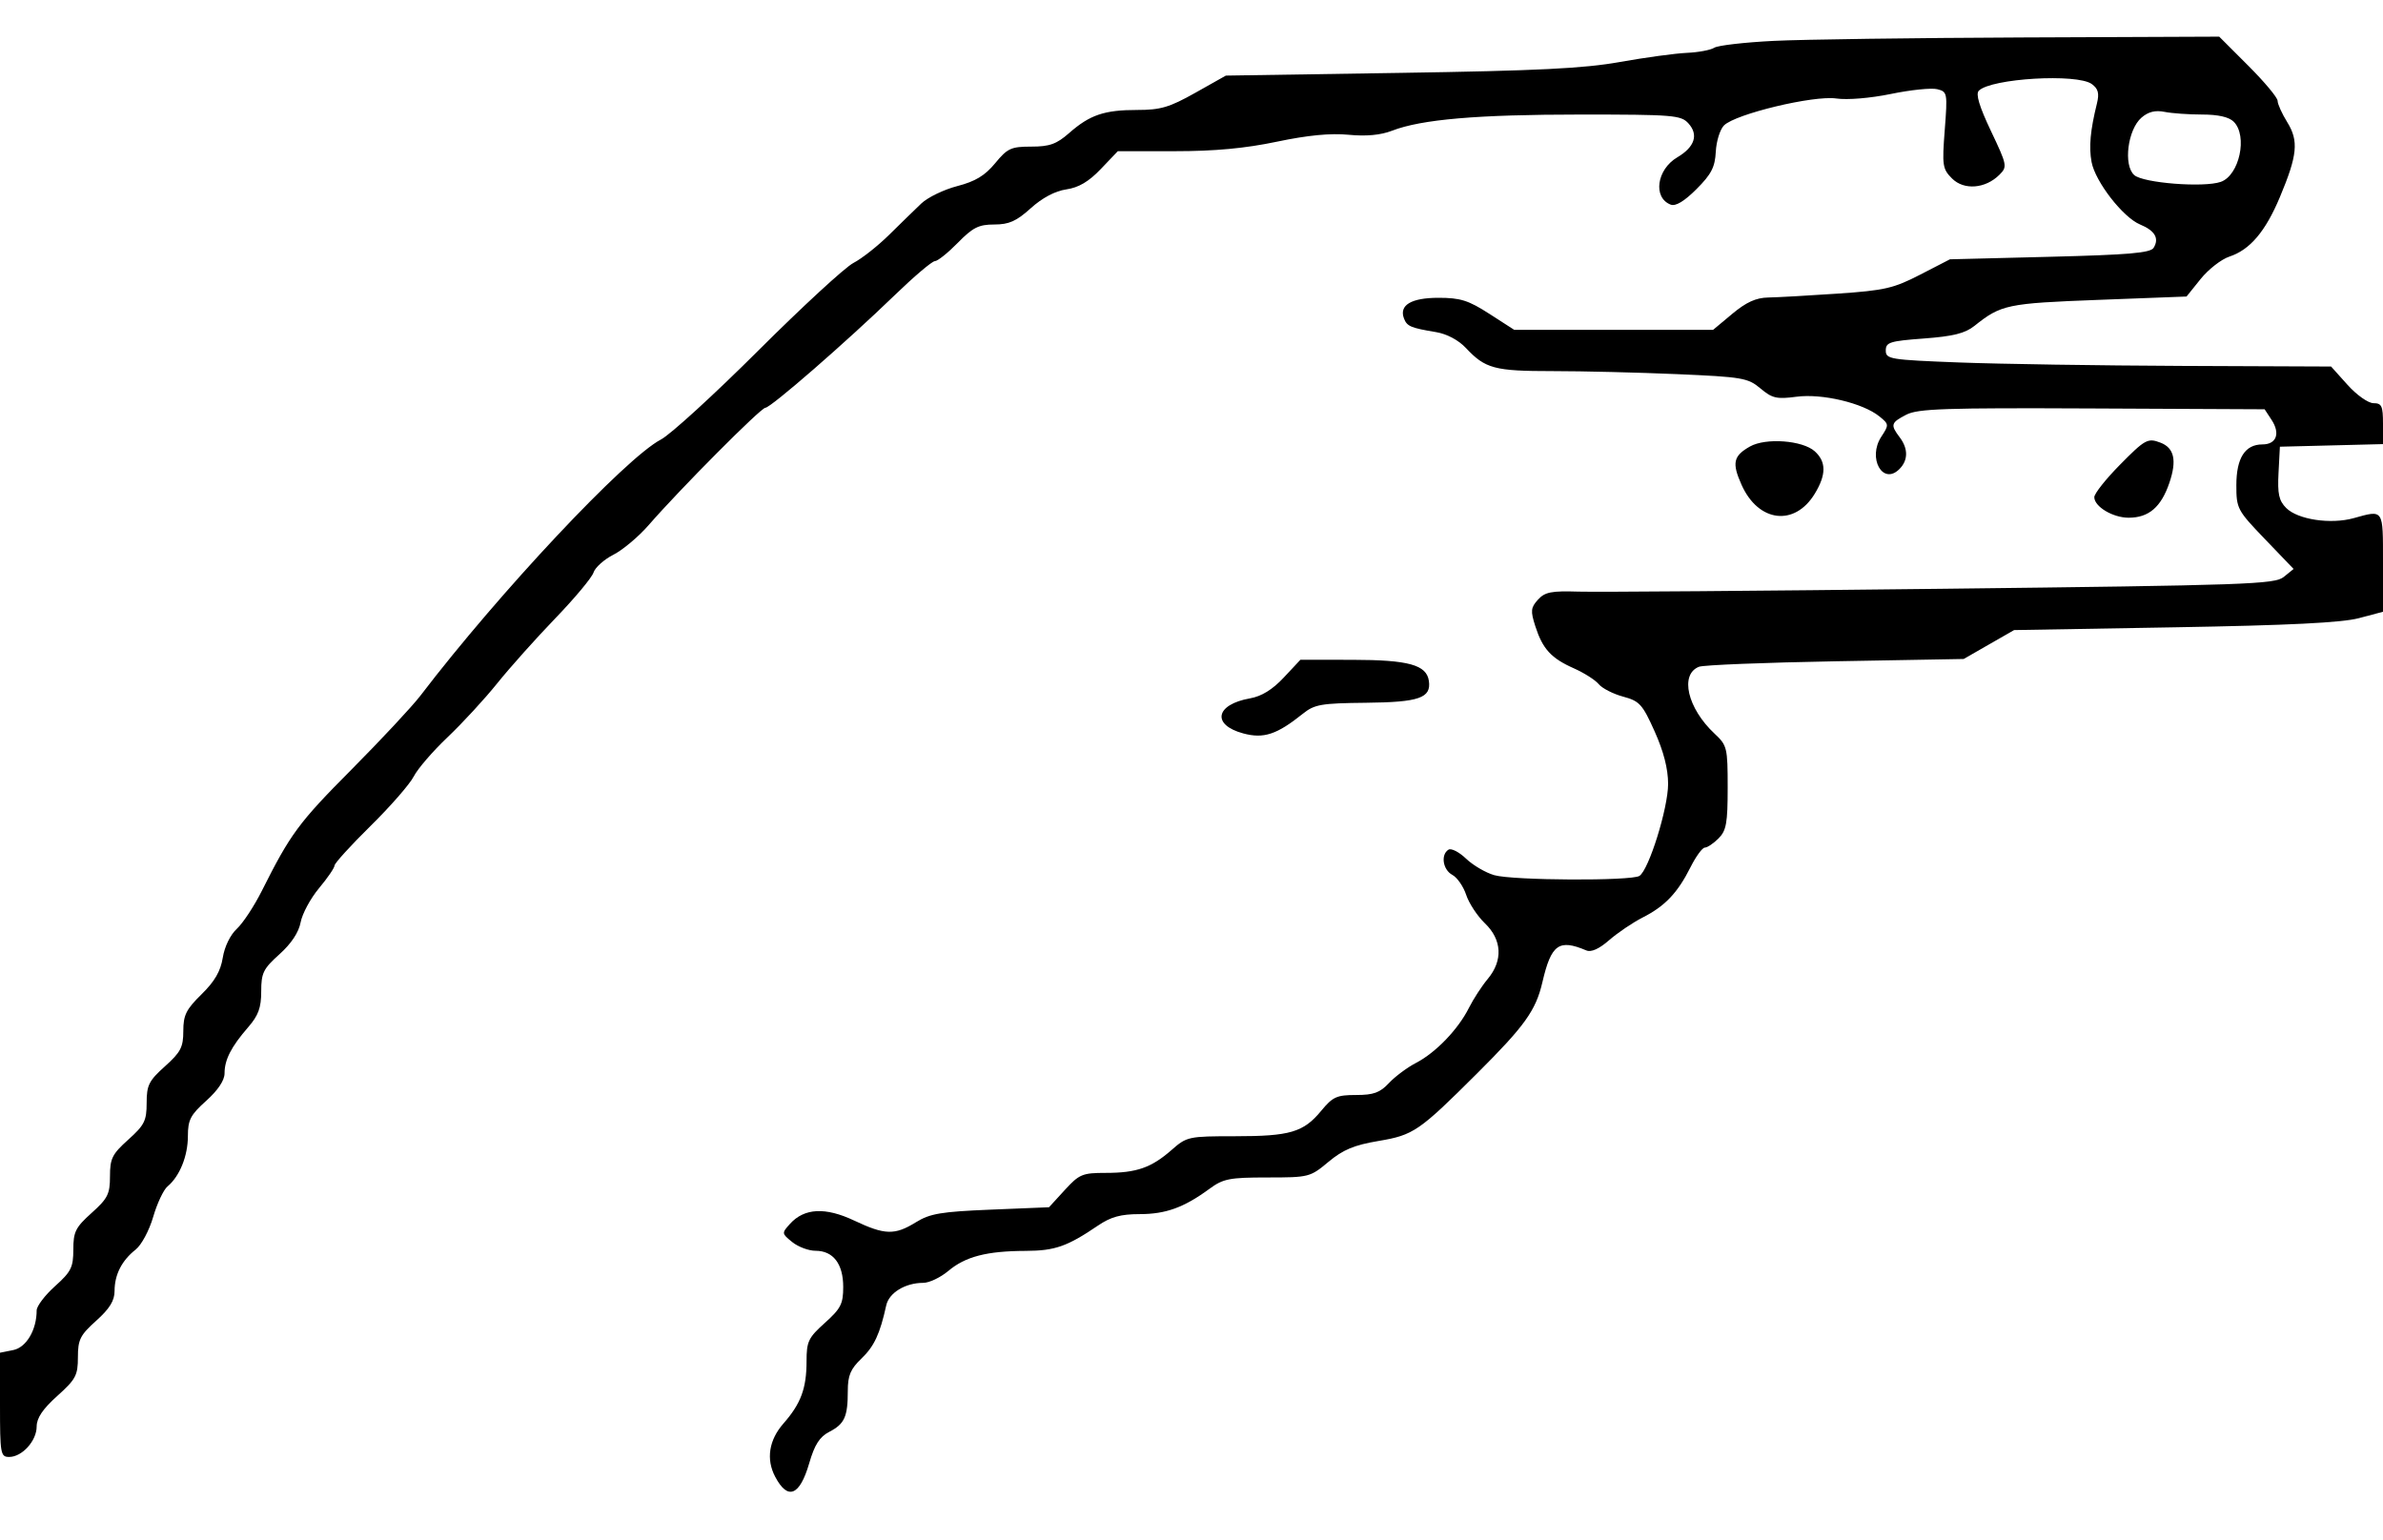
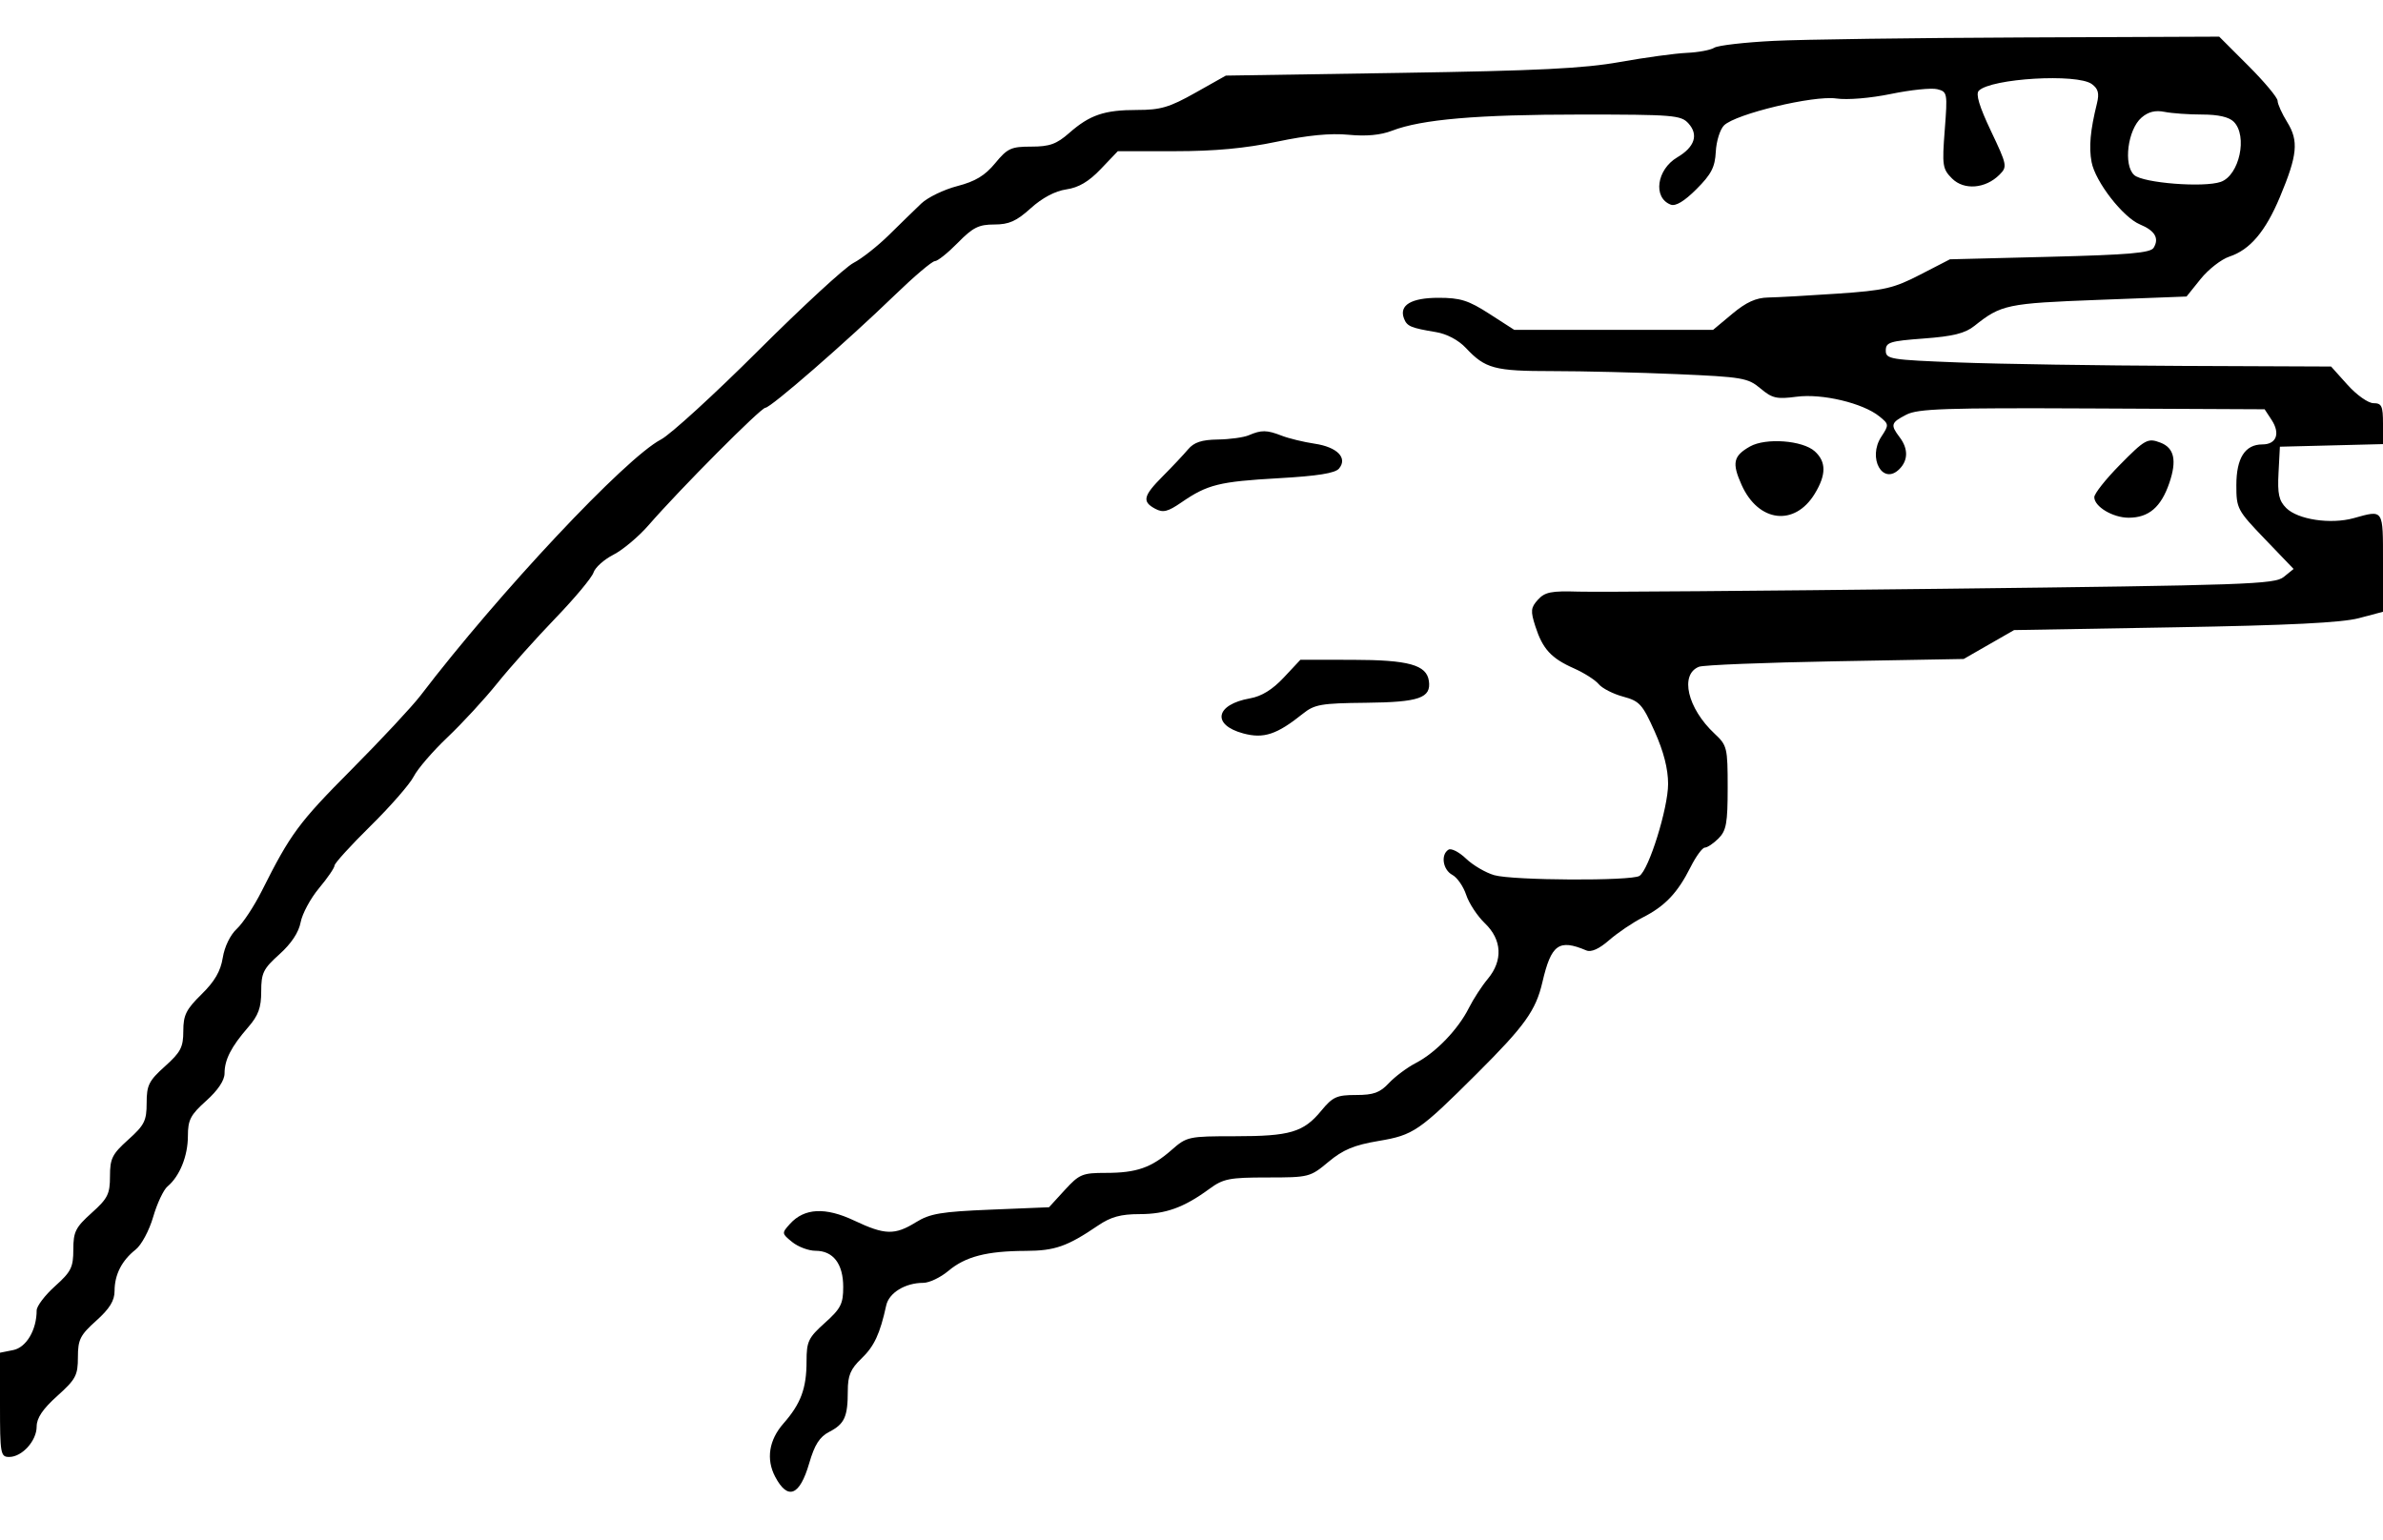
<svg xmlns="http://www.w3.org/2000/svg" width="520" height="336" viewBox="0 0 520 336" version="1.1">
-   <path d="M 387 8.925 C 380.675 9.241, 374.858 9.913, 374.073 10.418 C 373.289 10.923, 370.589 11.428, 368.073 11.539 C 365.558 11.651, 359 12.546, 353.500 13.530 C 345.582 14.945, 335.587 15.440, 305.500 15.909 L 267.500 16.500 260.838 20.250 C 255.186 23.431, 253.261 24, 248.153 24 C 240.977 24, 237.824 25.069, 233.307 29.035 C 230.548 31.457, 229.035 32, 225.038 32 C 220.631 32, 219.849 32.360, 217.158 35.624 C 214.928 38.330, 212.828 39.597, 208.875 40.622 C 205.962 41.378, 202.436 43.085, 201.039 44.416 C 199.643 45.746, 196.475 48.831, 194 51.272 C 191.525 53.712, 188.027 56.467, 186.226 57.393 C 184.425 58.319, 175.080 66.929, 165.460 76.526 C 155.839 86.123, 146.288 94.852, 144.234 95.924 C 136.497 99.961, 108.919 129.333, 91.777 151.794 C 89.975 154.156, 83.176 161.448, 76.668 167.998 C 65.153 179.590, 63.399 181.965, 57.105 194.500 C 55.448 197.800, 53.005 201.503, 51.677 202.729 C 50.254 204.042, 48.994 206.634, 48.610 209.039 C 48.140 211.976, 46.840 214.216, 43.978 217.021 C 40.618 220.315, 40 221.559, 40 225.034 C 40 228.567, 39.436 229.652, 36 232.737 C 32.481 235.896, 32 236.858, 32 240.737 C 32 244.616, 31.519 245.578, 28 248.737 C 24.481 251.896, 24 252.858, 24 256.737 C 24 260.616, 23.519 261.578, 20 264.737 C 16.481 267.896, 16 268.858, 16 272.737 C 16 276.616, 15.519 277.578, 12 280.737 C 9.800 282.712, 8 285.087, 8 286.015 C 8 290.284, 5.746 294.101, 2.885 294.673 L 0 295.250 0 306.625 C 0 317.333, 0.117 318, 2 318 C 4.821 318, 8 314.484, 8 311.364 C 8 309.505, 9.327 307.535, 12.500 304.684 C 16.537 301.056, 17 300.188, 17 296.247 C 17 292.387, 17.485 291.418, 21 288.263 C 23.923 285.639, 25 283.890, 25 281.770 C 25 278.220, 26.579 275.119, 29.594 272.747 C 30.857 271.754, 32.563 268.574, 33.425 265.609 C 34.280 262.668, 35.689 259.673, 36.556 258.954 C 39.201 256.759, 41 252.314, 41 247.976 C 41 244.432, 41.561 243.350, 45 240.263 C 47.560 237.965, 49 235.807, 49 234.270 C 49 231.300, 50.446 228.475, 54.147 224.215 C 56.383 221.641, 57 219.949, 57 216.392 C 57 212.366, 57.449 211.450, 60.983 208.278 C 63.559 205.965, 65.190 203.503, 65.603 201.302 C 65.954 199.431, 67.762 196.080, 69.621 193.856 C 71.479 191.631, 73 189.408, 73 188.916 C 73 188.423, 76.543 184.528, 80.873 180.260 C 85.203 175.992, 89.437 171.140, 90.281 169.478 C 91.125 167.816, 94.445 163.962, 97.658 160.915 C 100.871 157.868, 105.750 152.573, 108.500 149.148 C 111.250 145.724, 116.959 139.332, 121.188 134.945 C 125.416 130.557, 129.161 126.067, 129.510 124.967 C 129.860 123.867, 131.818 122.113, 133.862 121.070 C 135.907 120.027, 139.362 117.124, 141.540 114.618 C 148.402 106.724, 166.028 89, 167.017 89 C 168.181 89, 184.769 74.557, 195.205 64.457 C 199.442 60.356, 203.397 57, 203.994 57 C 204.591 57, 206.844 55.200, 209 53 C 212.292 49.641, 213.568 49, 216.958 49 C 220.177 49, 221.790 48.281, 224.925 45.449 C 227.433 43.183, 230.239 41.695, 232.678 41.338 C 235.387 40.941, 237.580 39.646, 240.210 36.889 L 243.920 33 256.350 33 C 265.089 33, 271.708 32.384, 278.640 30.927 C 285.337 29.519, 290.349 29.033, 294.264 29.413 C 298.117 29.787, 301.268 29.494, 303.764 28.529 C 310.195 26.045, 322.375 25, 344.917 25 C 365.150 25, 366.813 25.136, 368.435 26.928 C 370.689 29.419, 369.814 32.088, 366.007 34.337 C 361.498 37, 360.642 43.158, 364.570 44.665 C 365.641 45.076, 367.536 43.934, 370.190 41.281 C 373.439 38.032, 374.234 36.491, 374.407 33.114 C 374.523 30.825, 375.331 28.241, 376.201 27.371 C 378.704 24.868, 395.752 20.778, 400.692 21.496 C 403.122 21.849, 408.152 21.430, 412.660 20.499 C 416.936 19.615, 421.465 19.151, 422.722 19.466 C 424.943 20.024, 424.990 20.281, 424.367 28.383 C 423.771 36.141, 423.883 36.883, 425.967 38.967 C 428.570 41.570, 433.250 41.195, 436.306 38.139 C 438.056 36.388, 437.992 36.059, 434.442 28.580 C 431.904 23.233, 431.086 20.514, 431.802 19.798 C 434.496 17.104, 453.247 15.998, 456.455 18.344 C 457.862 19.372, 458.125 20.369, 457.575 22.594 C 456.126 28.463, 455.794 32.090, 456.409 35.367 C 457.214 39.657, 463.264 47.453, 466.986 48.994 C 470.237 50.341, 471.217 52.029, 469.946 54.091 C 469.259 55.205, 464.512 55.615, 447.289 56.049 L 425.500 56.598 419 59.950 C 413.201 62.940, 411.259 63.387, 401 64.087 C 394.675 64.519, 387.855 64.901, 385.845 64.936 C 383.190 64.982, 381.042 65.959, 378 68.500 L 373.811 72 352.122 72 L 330.433 72 325 68.500 C 320.424 65.552, 318.675 65, 313.906 65 C 307.940 65, 305.252 66.608, 306.365 69.510 C 307.024 71.226, 307.816 71.563, 313.368 72.490 C 315.723 72.883, 318.265 74.233, 319.868 75.942 C 324.112 80.469, 326.098 81, 338.775 81 C 345.324 81, 357.555 81.297, 365.956 81.661 C 380.234 82.279, 381.420 82.483, 384.156 84.784 C 386.718 86.940, 387.697 87.165, 392.026 86.591 C 397.591 85.853, 406.505 87.969, 410.103 90.883 C 412.212 92.590, 412.225 92.727, 410.529 95.315 C 407.472 99.981, 410.838 106.019, 414.471 102.386 C 416.398 100.459, 416.420 97.938, 414.532 95.441 C 412.474 92.720, 412.610 92.253, 415.975 90.513 C 418.517 89.198, 424.425 89, 456.560 89.152 L 494.170 89.330 495.695 91.657 C 497.637 94.620, 496.742 97, 493.686 97 C 489.896 97, 488 99.972, 488 105.915 C 488 111.004, 488.201 111.383, 494.246 117.678 L 500.493 124.183 498.340 125.926 C 496.359 127.530, 490.396 127.737, 423.843 128.511 C 384.054 128.973, 348.326 129.252, 344.447 129.130 C 338.510 128.943, 337.110 129.221, 335.599 130.891 C 334.027 132.628, 333.956 133.349, 335.028 136.687 C 336.622 141.648, 338.476 143.674, 343.438 145.874 C 345.672 146.864, 348.115 148.420, 348.866 149.330 C 349.618 150.241, 352.011 151.464, 354.184 152.049 C 357.771 153.015, 358.404 153.714, 361.067 159.650 C 363.029 164.023, 364 167.817, 364 171.112 C 364 176.391, 359.795 189.877, 357.743 191.180 C 355.956 192.315, 330.129 192.184, 326.069 191.020 C 324.189 190.481, 321.416 188.856, 319.907 187.410 C 318.397 185.965, 316.676 185.082, 316.081 185.450 C 314.335 186.529, 314.840 189.844, 316.920 190.957 C 317.976 191.522, 319.336 193.489, 319.943 195.327 C 320.550 197.166, 322.386 199.954, 324.023 201.522 C 327.766 205.108, 327.997 209.652, 324.641 213.673 C 323.343 215.228, 321.493 218.075, 320.529 220 C 318.189 224.672, 313.293 229.764, 309 231.990 C 307.075 232.989, 304.409 234.974, 303.076 236.403 C 301.123 238.495, 299.727 239, 295.898 239 C 291.701 239, 290.815 239.401, 288.317 242.432 C 284.437 247.139, 281.522 248, 269.470 248 C 259.368 248, 258.973 248.085, 255.693 250.965 C 251.241 254.873, 248.025 256, 241.320 256 C 236.183 256, 235.514 256.279, 232.338 259.750 L 228.906 263.500 216.188 264.023 C 205.347 264.469, 202.939 264.875, 199.867 266.773 C 195.235 269.636, 193.095 269.577, 186.380 266.400 C 180.115 263.436, 175.512 263.672, 172.396 267.115 C 170.550 269.154, 170.559 269.224, 172.869 271.095 C 174.163 272.143, 176.452 273, 177.956 273 C 181.818 273, 184 275.852, 184 280.902 C 184 284.589, 183.474 285.618, 180 288.737 C 176.394 291.974, 176 292.798, 176 297.099 C 176 303.031, 174.765 306.365, 170.965 310.693 C 167.788 314.311, 167.136 318.489, 169.150 322.316 C 171.897 327.536, 174.507 326.504, 176.578 319.379 C 177.760 315.315, 178.845 313.614, 180.954 312.524 C 184.290 310.798, 185 309.234, 185 303.605 C 185 300.217, 185.593 298.806, 187.977 296.522 C 190.763 293.853, 192.016 291.165, 193.386 284.921 C 193.991 282.164, 197.546 280, 201.470 280 C 202.777 280, 205.243 278.825, 206.950 277.389 C 210.665 274.263, 215.324 273.056, 223.800 273.024 C 230.207 273, 232.860 272.071, 239.612 267.489 C 242.398 265.598, 244.575 265, 248.672 265 C 254.378 265, 258.344 263.565, 263.898 259.492 C 266.941 257.260, 268.262 257, 276.553 257 C 285.620 257, 285.895 256.930, 289.888 253.593 C 293.069 250.936, 295.479 249.931, 300.846 249.026 C 308.450 247.743, 309.646 246.923, 322.293 234.316 C 332.728 223.915, 335.133 220.558, 336.566 214.395 C 338.491 206.113, 340.153 204.905, 346.141 207.437 C 347.220 207.893, 348.932 207.127, 351.141 205.200 C 352.988 203.588, 356.300 201.352, 358.500 200.232 C 363.346 197.764, 366.085 194.874, 368.907 189.250 C 370.081 186.912, 371.482 185, 372.020 185 C 372.559 185, 373.900 184.100, 375 183 C 376.707 181.293, 377 179.667, 377 171.901 C 377 163.186, 376.880 162.690, 374.149 160.139 C 368.218 154.599, 366.493 147.200, 370.741 145.529 C 371.709 145.148, 385.100 144.611, 400.500 144.334 L 428.500 143.831 434 140.677 L 439.500 137.524 474.500 136.919 C 499.543 136.486, 510.994 135.917, 514.750 134.920 L 520 133.527 520 122.763 C 520 110.969, 520.195 111.263, 513.594 113.096 C 508.576 114.489, 501.410 113.410, 498.879 110.879 C 497.284 109.284, 496.961 107.805, 497.202 103.202 L 497.500 97.500 508.750 97.217 L 520 96.934 520 92.467 C 520 88.614, 519.715 88, 517.927 88 C 516.773 88, 514.261 86.226, 512.263 84 L 508.672 80 476.086 79.865 C 458.164 79.790, 436.300 79.453, 427.500 79.115 C 412.372 78.533, 411.500 78.391, 411.500 76.500 C 411.500 74.709, 412.373 74.435, 419.837 73.881 C 426.195 73.408, 428.805 72.757, 430.837 71.137 C 436.678 66.479, 437.949 66.211, 457.833 65.454 L 477.131 64.720 480.208 60.890 C 481.901 58.784, 484.722 56.587, 486.478 56.007 C 490.971 54.524, 494.349 50.541, 497.508 43 C 501.335 33.866, 501.638 30.768, 499.105 26.670 C 497.947 24.797, 497 22.696, 497 22.002 C 497 21.308, 494.133 17.874, 490.630 14.370 L 484.259 8 441.380 8.175 C 417.796 8.272, 393.325 8.609, 387 8.925 M 467.306 25.668 C 464.285 28.279, 463.299 36.066, 465.717 38.214 C 467.675 39.955, 480.893 40.992, 484.598 39.696 C 488.660 38.275, 490.517 29.660, 487.429 26.571 C 486.395 25.538, 484.042 25, 480.554 25 C 477.637 25, 473.939 24.738, 472.338 24.418 C 470.311 24.012, 468.781 24.392, 467.306 25.668 M 381.869 97.452 C 378.226 99.511, 377.892 101.043, 380.038 105.836 C 383.698 114.011, 391.609 114.970, 395.999 107.770 C 398.528 103.621, 398.532 100.791, 396.010 98.509 C 393.359 96.110, 385.309 95.508, 381.869 97.452 M 462.478 101.566 C 459.465 104.628, 457 107.752, 457 108.510 C 457 110.578, 461.045 113, 464.500 113 C 468.880 113, 471.576 110.693, 473.379 105.403 C 475.051 100.493, 474.453 97.771, 471.446 96.618 C 468.663 95.550, 468.086 95.868, 462.478 101.566 M 280.134 147.885 C 277.677 150.512, 275.296 151.982, 272.782 152.424 C 265.210 153.757, 264.348 158.209, 271.299 160.081 C 275.761 161.282, 278.623 160.333, 284.323 155.763 C 286.843 153.743, 288.314 153.488, 298.052 153.390 C 309.681 153.272, 312.339 152.348, 311.798 148.613 C 311.293 145.118, 307.353 144.031, 295.134 144.015 L 283.769 144 280.134 147.885" stroke="none" fill="black" fill-rule="evenodd" />
+   <path d="M 387 8.925 C 380.675 9.241, 374.858 9.913, 374.073 10.418 C 373.289 10.923, 370.589 11.428, 368.073 11.539 C 365.558 11.651, 359 12.546, 353.500 13.530 C 345.582 14.945, 335.587 15.440, 305.500 15.909 L 267.500 16.500 260.838 20.250 C 255.186 23.431, 253.261 24, 248.153 24 C 240.977 24, 237.824 25.069, 233.307 29.035 C 230.548 31.457, 229.035 32, 225.038 32 C 220.631 32, 219.849 32.360, 217.158 35.624 C 214.928 38.330, 212.828 39.597, 208.875 40.622 C 205.962 41.378, 202.436 43.085, 201.039 44.416 C 199.643 45.746, 196.475 48.831, 194 51.272 C 191.525 53.712, 188.027 56.467, 186.226 57.393 C 184.425 58.319, 175.080 66.929, 165.460 76.526 C 155.839 86.123, 146.288 94.852, 144.234 95.924 C 136.497 99.961, 108.919 129.333, 91.777 151.794 C 89.975 154.156, 83.176 161.448, 76.668 167.998 C 65.153 179.590, 63.399 181.965, 57.105 194.500 C 55.448 197.800, 53.005 201.503, 51.677 202.729 C 50.254 204.042, 48.994 206.634, 48.610 209.039 C 48.140 211.976, 46.840 214.216, 43.978 217.021 C 40.618 220.315, 40 221.559, 40 225.034 C 40 228.567, 39.436 229.652, 36 232.737 C 32.481 235.896, 32 236.858, 32 240.737 C 32 244.616, 31.519 245.578, 28 248.737 C 24.481 251.896, 24 252.858, 24 256.737 C 24 260.616, 23.519 261.578, 20 264.737 C 16.481 267.896, 16 268.858, 16 272.737 C 16 276.616, 15.519 277.578, 12 280.737 C 9.800 282.712, 8 285.087, 8 286.015 C 8 290.284, 5.746 294.101, 2.885 294.673 L 0 295.250 0 306.625 C 0 317.333, 0.117 318, 2 318 C 4.821 318, 8 314.484, 8 311.364 C 8 309.505, 9.327 307.535, 12.500 304.684 C 16.537 301.056, 17 300.188, 17 296.247 C 17 292.387, 17.485 291.418, 21 288.263 C 23.923 285.639, 25 283.890, 25 281.770 C 25 278.220, 26.579 275.119, 29.594 272.747 C 30.857 271.754, 32.563 268.574, 33.425 265.609 C 34.280 262.668, 35.689 259.673, 36.556 258.954 C 39.201 256.759, 41 252.314, 41 247.976 C 41 244.432, 41.561 243.350, 45 240.263 C 47.560 237.965, 49 235.807, 49 234.270 C 49 231.300, 50.446 228.475, 54.147 224.215 C 56.383 221.641, 57 219.949, 57 216.392 C 57 212.366, 57.449 211.450, 60.983 208.278 C 63.559 205.965, 65.190 203.503, 65.603 201.302 C 65.954 199.431, 67.762 196.080, 69.621 193.856 C 71.479 191.631, 73 189.408, 73 188.916 C 73 188.423, 76.543 184.528, 80.873 180.260 C 85.203 175.992, 89.437 171.140, 90.281 169.478 C 91.125 167.816, 94.445 163.962, 97.658 160.915 C 100.871 157.868, 105.750 152.573, 108.500 149.148 C 111.250 145.724, 116.959 139.332, 121.188 134.945 C 125.416 130.557, 129.161 126.067, 129.510 124.967 C 129.860 123.867, 131.818 122.113, 133.862 121.070 C 135.907 120.027, 139.362 117.124, 141.540 114.618 C 148.402 106.724, 166.028 89, 167.017 89 C 168.181 89, 184.769 74.557, 195.205 64.457 C 199.442 60.356, 203.397 57, 203.994 57 C 204.591 57, 206.844 55.200, 209 53 C 212.292 49.641, 213.568 49, 216.958 49 C 220.177 49, 221.790 48.281, 224.925 45.449 C 227.433 43.183, 230.239 41.695, 232.678 41.338 C 235.387 40.941, 237.580 39.646, 240.210 36.889 L 243.920 33 256.350 33 C 265.089 33, 271.708 32.384, 278.640 30.927 C 285.337 29.519, 290.349 29.033, 294.264 29.413 C 298.117 29.787, 301.268 29.494, 303.764 28.529 C 310.195 26.045, 322.375 25, 344.917 25 C 365.150 25, 366.813 25.136, 368.435 26.928 C 370.689 29.419, 369.814 32.088, 366.007 34.337 C 361.498 37, 360.642 43.158, 364.570 44.665 C 365.641 45.076, 367.536 43.934, 370.190 41.281 C 373.439 38.032, 374.234 36.491, 374.407 33.114 C 374.523 30.825, 375.331 28.241, 376.201 27.371 C 378.704 24.868, 395.752 20.778, 400.692 21.496 C 403.122 21.849, 408.152 21.430, 412.660 20.499 C 416.936 19.615, 421.465 19.151, 422.722 19.466 C 424.943 20.024, 424.990 20.281, 424.367 28.383 C 423.771 36.141, 423.883 36.883, 425.967 38.967 C 428.570 41.570, 433.250 41.195, 436.306 38.139 C 438.056 36.388, 437.992 36.059, 434.442 28.580 C 431.904 23.233, 431.086 20.514, 431.802 19.798 C 434.496 17.104, 453.247 15.998, 456.455 18.344 C 457.862 19.372, 458.125 20.369, 457.575 22.594 C 456.126 28.463, 455.794 32.090, 456.409 35.367 C 457.214 39.657, 463.264 47.453, 466.986 48.994 C 470.237 50.341, 471.217 52.029, 469.946 54.091 C 469.259 55.205, 464.512 55.615, 447.289 56.049 L 425.500 56.598 419 59.950 C 413.201 62.940, 411.259 63.387, 401 64.087 C 394.675 64.519, 387.855 64.901, 385.845 64.936 C 383.190 64.982, 381.042 65.959, 378 68.500 L 373.811 72 352.122 72 L 330.433 72 325 68.500 C 320.424 65.552, 318.675 65, 313.906 65 C 307.940 65, 305.252 66.608, 306.365 69.510 C 307.024 71.226, 307.816 71.563, 313.368 72.490 C 315.723 72.883, 318.265 74.233, 319.868 75.942 C 324.112 80.469, 326.098 81, 338.775 81 C 345.324 81, 357.555 81.297, 365.956 81.661 C 380.234 82.279, 381.420 82.483, 384.156 84.784 C 386.718 86.940, 387.697 87.165, 392.026 86.591 C 397.591 85.853, 406.505 87.969, 410.103 90.883 C 412.212 92.590, 412.225 92.727, 410.529 95.315 C 407.472 99.981, 410.838 106.019, 414.471 102.386 C 416.398 100.459, 416.420 97.938, 414.532 95.441 C 412.474 92.720, 412.610 92.253, 415.975 90.513 C 418.517 89.198, 424.425 89, 456.560 89.152 L 494.170 89.330 495.695 91.657 C 497.637 94.620, 496.742 97, 493.686 97 C 489.896 97, 488 99.972, 488 105.915 C 488 111.004, 488.201 111.383, 494.246 117.678 L 500.493 124.183 498.340 125.926 C 496.359 127.530, 490.396 127.737, 423.843 128.511 C 384.054 128.973, 348.326 129.252, 344.447 129.130 C 338.510 128.943, 337.110 129.221, 335.599 130.891 C 334.027 132.628, 333.956 133.349, 335.028 136.687 C 336.622 141.648, 338.476 143.674, 343.438 145.874 C 345.672 146.864, 348.115 148.420, 348.866 149.330 C 349.618 150.241, 352.011 151.464, 354.184 152.049 C 357.771 153.015, 358.404 153.714, 361.067 159.650 C 363.029 164.023, 364 167.817, 364 171.112 C 364 176.391, 359.795 189.877, 357.743 191.180 C 355.956 192.315, 330.129 192.184, 326.069 191.020 C 324.189 190.481, 321.416 188.856, 319.907 187.410 C 318.397 185.965, 316.676 185.082, 316.081 185.450 C 314.335 186.529, 314.840 189.844, 316.920 190.957 C 317.976 191.522, 319.336 193.489, 319.943 195.327 C 320.550 197.166, 322.386 199.954, 324.023 201.522 C 327.766 205.108, 327.997 209.652, 324.641 213.673 C 323.343 215.228, 321.493 218.075, 320.529 220 C 318.189 224.672, 313.293 229.764, 309 231.990 C 307.075 232.989, 304.409 234.974, 303.076 236.403 C 301.123 238.495, 299.727 239, 295.898 239 C 291.701 239, 290.815 239.401, 288.317 242.432 C 284.437 247.139, 281.522 248, 269.470 248 C 259.368 248, 258.973 248.085, 255.693 250.965 C 251.241 254.873, 248.025 256, 241.320 256 C 236.183 256, 235.514 256.279, 232.338 259.750 L 228.906 263.500 216.188 264.023 C 205.347 264.469, 202.939 264.875, 199.867 266.773 C 195.235 269.636, 193.095 269.577, 186.380 266.400 C 180.115 263.436, 175.512 263.672, 172.396 267.115 C 170.550 269.154, 170.559 269.224, 172.869 271.095 C 174.163 272.143, 176.452 273, 177.956 273 C 181.818 273, 184 275.852, 184 280.902 C 184 284.589, 183.474 285.618, 180 288.737 C 176.394 291.974, 176 292.798, 176 297.099 C 176 303.031, 174.765 306.365, 170.965 310.693 C 167.788 314.311, 167.136 318.489, 169.150 322.316 C 171.897 327.536, 174.507 326.504, 176.578 319.379 C 177.760 315.315, 178.845 313.614, 180.954 312.524 C 184.290 310.798, 185 309.234, 185 303.605 C 185 300.217, 185.593 298.806, 187.977 296.522 C 190.763 293.853, 192.016 291.165, 193.386 284.921 C 193.991 282.164, 197.546 280, 201.470 280 C 202.777 280, 205.243 278.825, 206.950 277.389 C 210.665 274.263, 215.324 273.056, 223.800 273.024 C 230.207 273, 232.860 272.071, 239.612 267.489 C 242.398 265.598, 244.575 265, 248.672 265 C 254.378 265, 258.344 263.565, 263.898 259.492 C 266.941 257.260, 268.262 257, 276.553 257 C 285.620 257, 285.895 256.930, 289.888 253.593 C 293.069 250.936, 295.479 249.931, 300.846 249.026 C 308.450 247.743, 309.646 246.923, 322.293 234.316 C 332.728 223.915, 335.133 220.558, 336.566 214.395 C 338.491 206.113, 340.153 204.905, 346.141 207.437 C 347.220 207.893, 348.932 207.127, 351.141 205.200 C 352.988 203.588, 356.300 201.352, 358.500 200.232 C 363.346 197.764, 366.085 194.874, 368.907 189.250 C 370.081 186.912, 371.482 185, 372.020 185 C 372.559 185, 373.900 184.100, 375 183 C 376.707 181.293, 377 179.667, 377 171.901 C 377 163.186, 376.880 162.690, 374.149 160.139 C 368.218 154.599, 366.493 147.200, 370.741 145.529 C 371.709 145.148, 385.100 144.611, 400.500 144.334 L 428.500 143.831 434 140.677 L 439.500 137.524 474.500 136.919 C 499.543 136.486, 510.994 135.917, 514.750 134.920 L 520 133.527 520 122.763 C 520 110.969, 520.195 111.263, 513.594 113.096 C 508.576 114.489, 501.410 113.410, 498.879 110.879 C 497.284 109.284, 496.961 107.805, 497.202 103.202 L 497.500 97.500 508.750 97.217 L 520 96.934 520 92.467 C 520 88.614, 519.715 88, 517.927 88 C 516.773 88, 514.261 86.226, 512.263 84 L 508.672 80 476.086 79.865 C 458.164 79.790, 436.300 79.453, 427.500 79.115 C 412.372 78.533, 411.500 78.391, 411.500 76.500 C 411.500 74.709, 412.373 74.435, 419.837 73.881 C 426.195 73.408, 428.805 72.757, 430.837 71.137 C 436.678 66.479, 437.949 66.211, 457.833 65.454 L 477.131 64.720 480.208 60.890 C 481.901 58.784, 484.722 56.587, 486.478 56.007 C 490.971 54.524, 494.349 50.541, 497.508 43 C 501.335 33.866, 501.638 30.768, 499.105 26.670 C 497.947 24.797, 497 22.696, 497 22.002 C 497 21.308, 494.133 17.874, 490.630 14.370 L 484.259 8 441.380 8.175 C 417.796 8.272, 393.325 8.609, 387 8.925 M 467.306 25.668 C 464.285 28.279, 463.299 36.066, 465.717 38.214 C 467.675 39.955, 480.893 40.992, 484.598 39.696 C 488.660 38.275, 490.517 29.660, 487.429 26.571 C 486.395 25.538, 484.042 25, 480.554 25 C 477.637 25, 473.939 24.738, 472.338 24.418 C 470.311 24.012, 468.781 24.392, 467.306 25.668 M 272.500 95 C 271.400 95.473, 268.363 95.891, 265.750 95.930 C 262.225 95.982, 260.549 96.536, 259.250 98.079 C 258.288 99.223, 255.813 101.854, 253.750 103.926 C 249.456 108.239, 249.165 109.483, 252.082 111.044 C 253.794 111.960, 254.816 111.710, 257.832 109.635 C 263.482 105.749, 266.053 105.110, 278.992 104.379 C 287.536 103.896, 291.348 103.286, 292.194 102.266 C 294.119 99.947, 291.801 97.577, 286.892 96.846 C 284.476 96.486, 281.233 95.699, 279.685 95.096 C 276.432 93.830, 275.260 93.814, 272.500 95 M 381.869 97.452 C 378.226 99.511, 377.892 101.043, 380.038 105.836 C 383.698 114.011, 391.609 114.970, 395.999 107.770 C 398.528 103.621, 398.532 100.791, 396.010 98.509 C 393.359 96.110, 385.309 95.508, 381.869 97.452 M 462.478 101.566 C 459.465 104.628, 457 107.752, 457 108.510 C 457 110.578, 461.045 113, 464.500 113 C 468.880 113, 471.576 110.693, 473.379 105.403 C 475.051 100.493, 474.453 97.771, 471.446 96.618 C 468.663 95.550, 468.086 95.868, 462.478 101.566 M 280.134 147.885 C 277.677 150.512, 275.296 151.982, 272.782 152.424 C 265.210 153.757, 264.348 158.209, 271.299 160.081 C 275.761 161.282, 278.623 160.333, 284.323 155.763 C 286.843 153.743, 288.314 153.488, 298.052 153.390 C 309.681 153.272, 312.339 152.348, 311.798 148.613 C 311.293 145.118, 307.353 144.031, 295.134 144.015 L 283.769 144 280.134 147.885" stroke="none" fill="black" fill-rule="evenodd" />
</svg>
